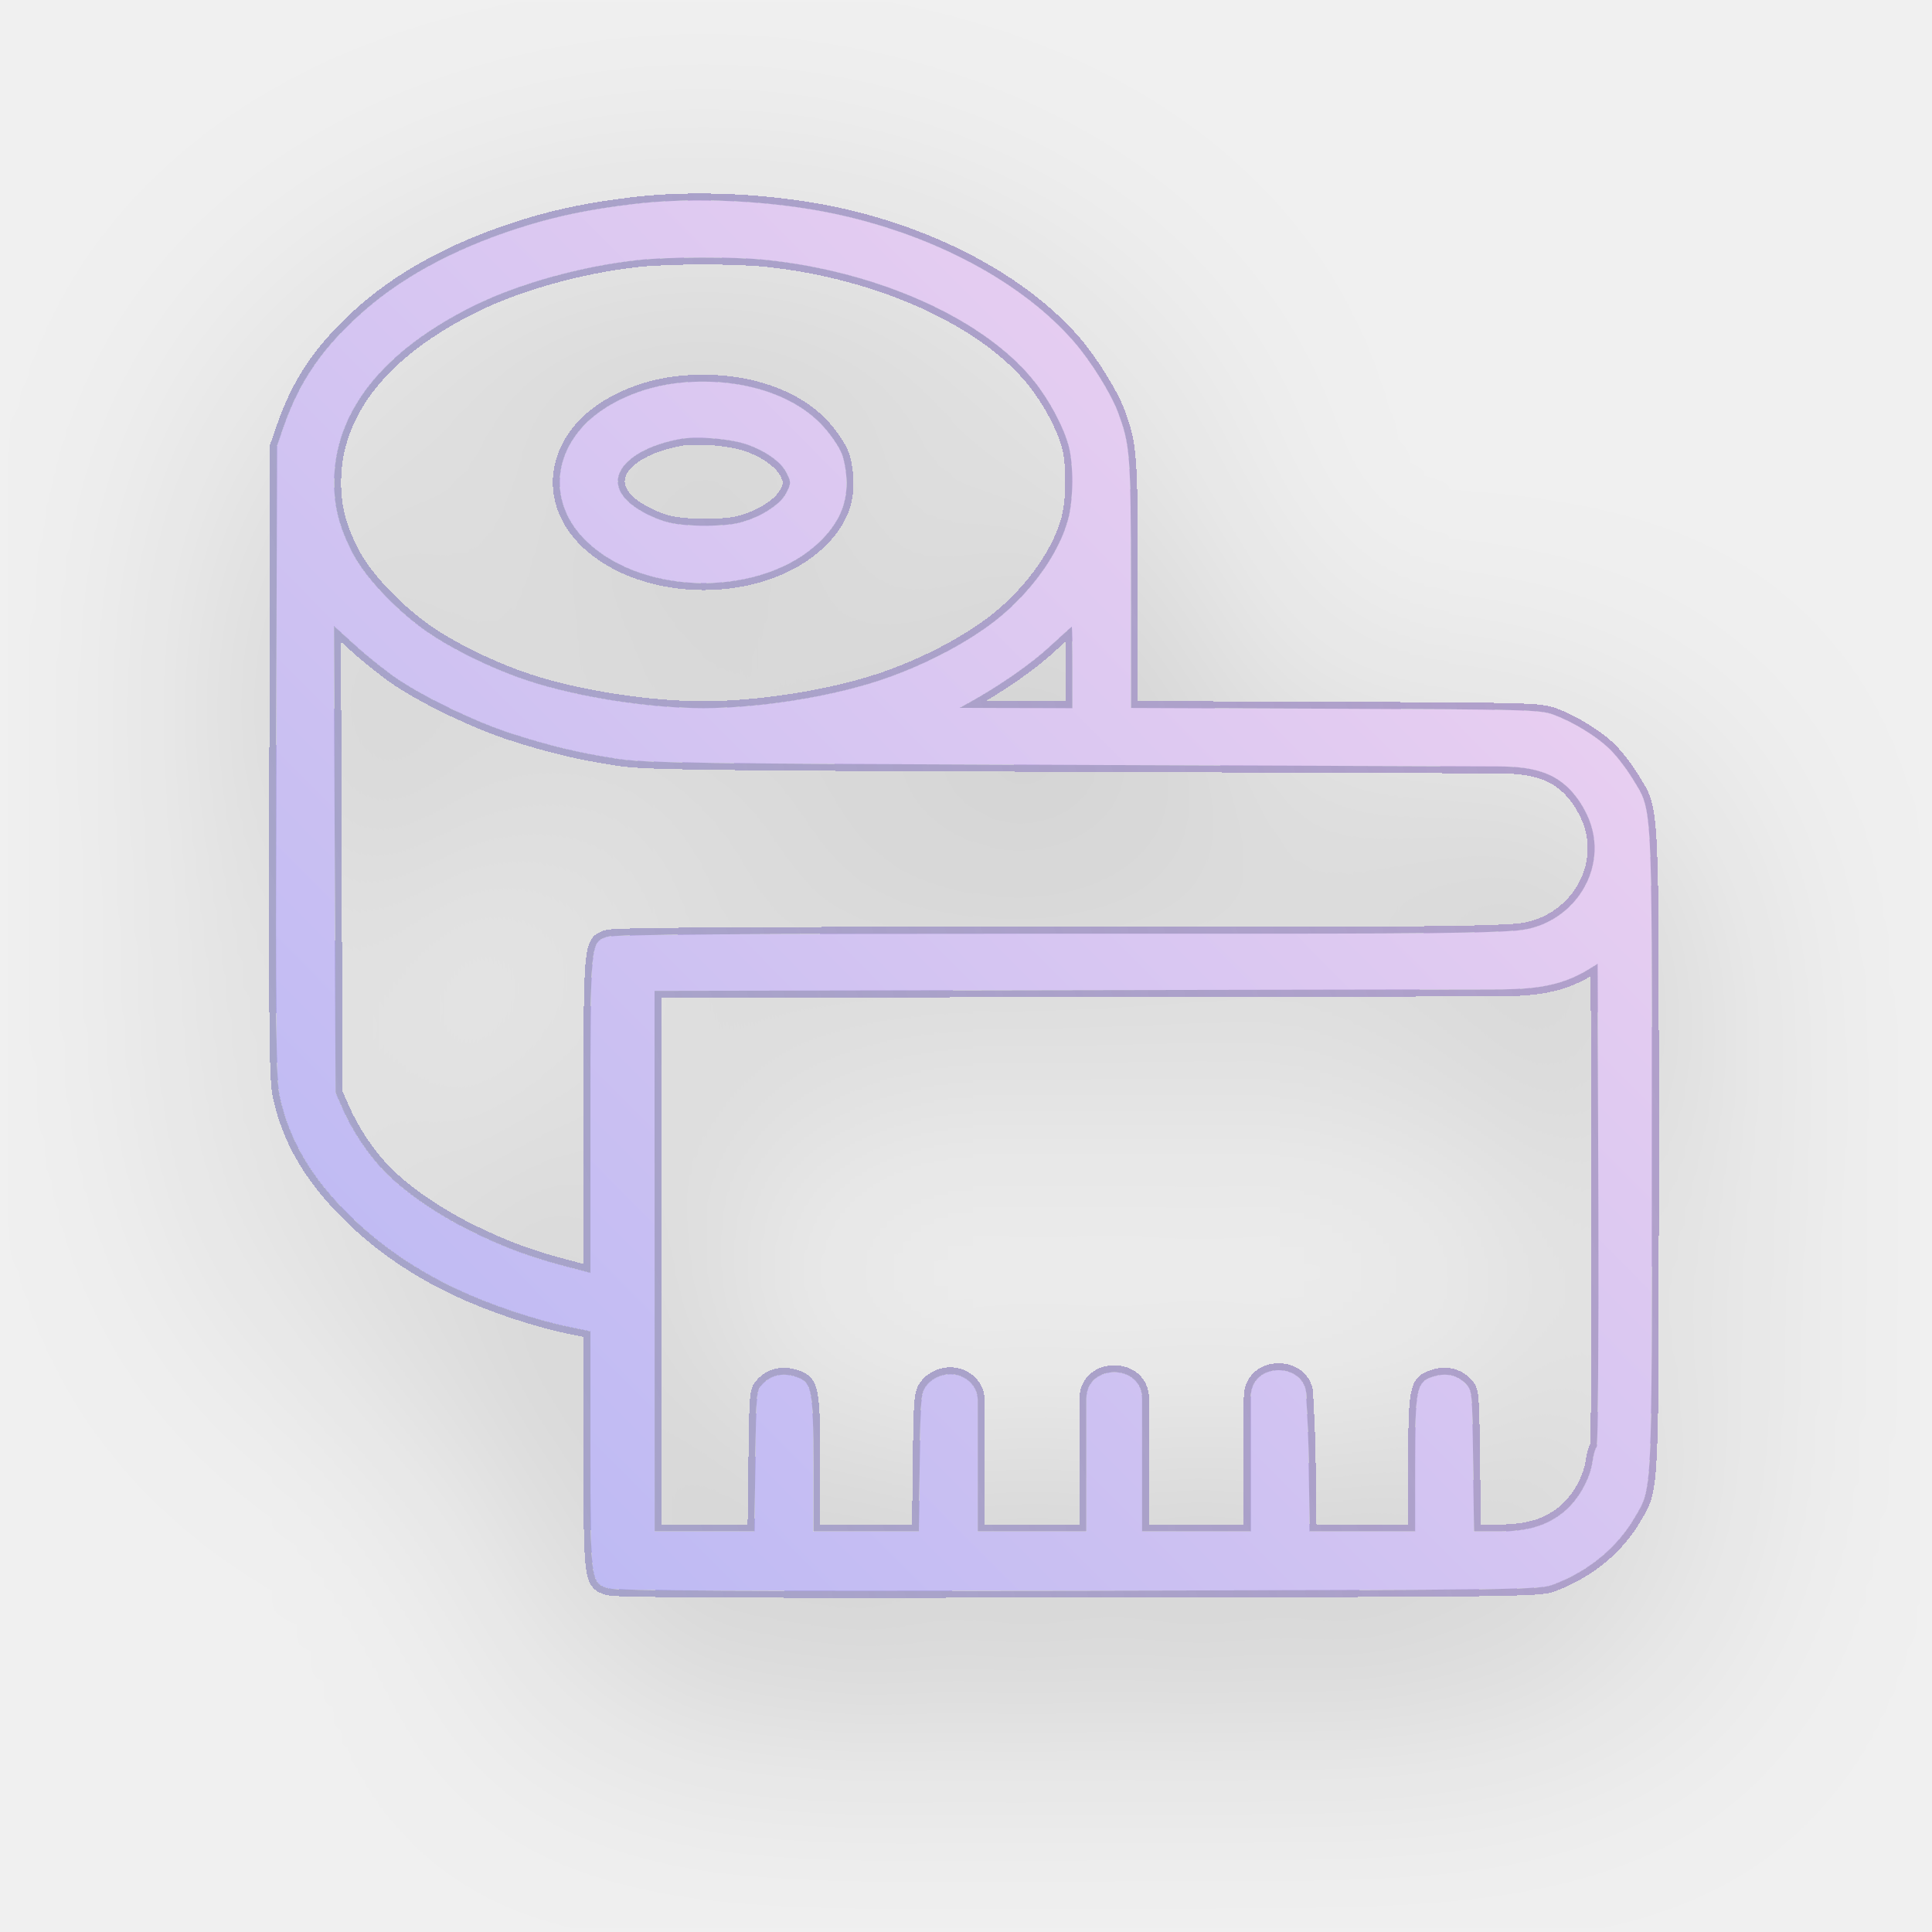
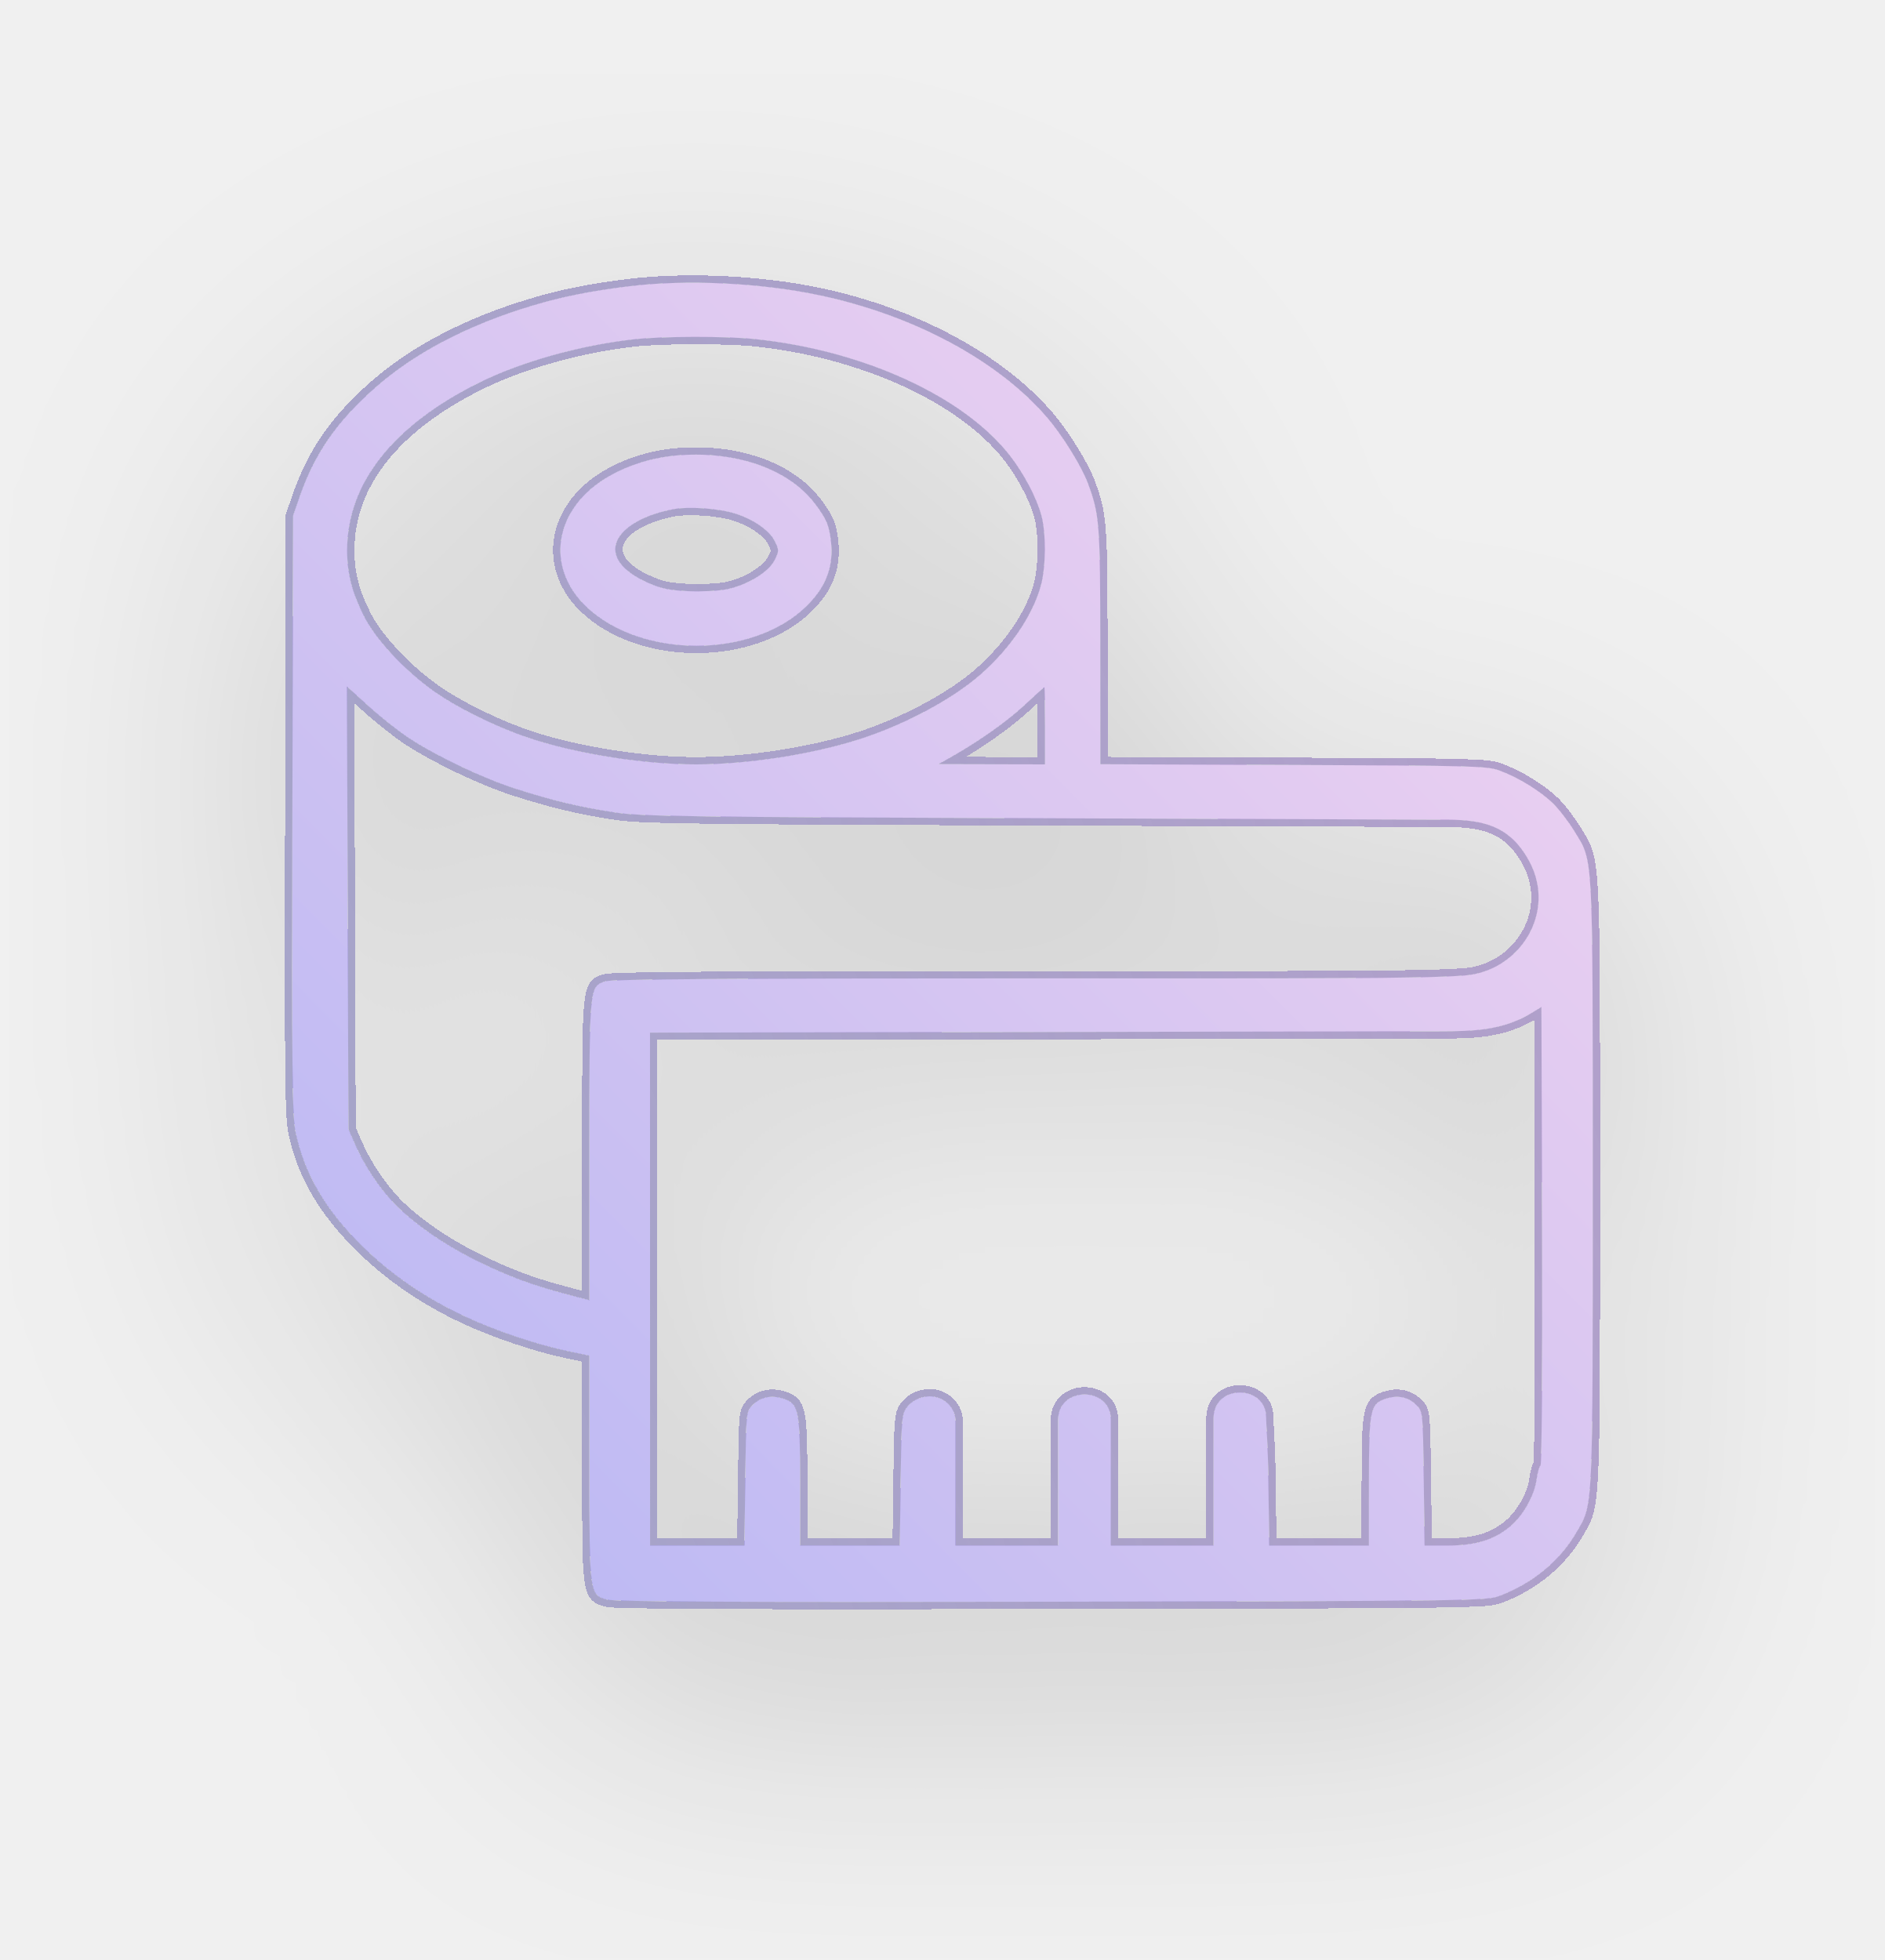
- <svg xmlns="http://www.w3.org/2000/svg" width="108" height="108" viewBox="0 0 108 108" fill="none">
-   <g filter="url(#filter0_bd_2_62080)">
-     <mask id="path-1-outside-1_2_62080" maskUnits="userSpaceOnUse" x="14.428" y="10.203" width="79" height="80" fill="black">
-       <rect fill="white" x="14.428" y="10.203" width="79" height="80" />
-       <path fill-rule="evenodd" clip-rule="evenodd" d="M35.343 11.414C33.069 11.692 31.392 12.027 29.618 12.557C25.888 13.672 22.737 15.303 20.424 17.315C18.088 19.349 16.757 21.255 15.853 23.864L15.485 24.927L15.442 42.545C15.405 57.664 15.432 60.318 15.631 61.255C16.155 63.724 17.415 65.863 19.604 67.997C21.293 69.645 23.292 71.01 25.598 72.09C27.402 72.935 29.867 73.765 31.721 74.153L33.006 74.421V81.007C33.006 88.472 33.011 88.504 34.045 88.797C34.475 88.919 41.812 88.953 60.34 88.92C85.288 88.876 86.06 88.867 86.816 88.582C88.787 87.841 90.391 86.523 91.375 84.84C92.375 83.127 92.341 83.85 92.341 64.268C92.341 44.442 92.39 45.384 91.258 43.524C90.925 42.975 90.359 42.24 90.001 41.891C89.241 41.15 87.92 40.342 86.816 39.943C86.089 39.679 85.292 39.658 74.629 39.618L63.221 39.575L63.219 32.631C63.216 25.379 63.178 24.879 62.49 23.028C62.108 22 60.971 20.179 60.045 19.113C57.142 15.767 52.184 13.12 46.618 11.944C43.127 11.207 38.725 10.999 35.343 11.414ZM42.785 14.524C49.158 15.179 55.099 17.873 57.845 21.354C58.677 22.408 59.447 23.858 59.733 24.905C60.017 25.944 60.007 27.917 59.712 29.02C59.244 30.773 57.909 32.739 56.135 34.289C54.486 35.729 51.72 37.21 49.069 38.07C46.256 38.984 42.383 39.585 39.314 39.585C36.24 39.585 32.363 38.982 29.559 38.069C27.535 37.409 25.115 36.222 23.693 35.192C21.998 33.964 20.355 32.193 19.687 30.875C18.959 29.437 18.682 28.363 18.68 26.972C18.673 23.022 21.408 19.581 26.556 17.06C29.039 15.844 32.498 14.885 35.654 14.538C37.308 14.356 41.079 14.349 42.785 14.524ZM38.115 21.387C35.939 21.581 33.81 22.52 32.61 23.815C30.777 25.794 30.861 28.429 32.817 30.288C36.06 33.369 42.633 33.366 45.823 30.283C46.857 29.284 47.334 28.233 47.325 26.978C47.32 26.397 47.203 25.715 47.04 25.323C46.888 24.957 46.436 24.296 46.037 23.854C44.384 22.026 41.395 21.095 38.115 21.387ZM41.539 24.78C42.639 25.099 43.657 25.79 43.969 26.431C44.228 26.964 44.227 27.014 43.958 27.553C43.605 28.256 42.343 29.021 41.132 29.266C40.656 29.363 39.632 29.413 38.856 29.378C37.739 29.328 37.245 29.227 36.487 28.892C34.929 28.204 34.26 27.307 34.642 26.421C35.005 25.578 36.289 24.858 37.99 24.545C38.859 24.384 40.564 24.497 41.539 24.78ZM22.31 38.016C23.936 39.086 26.678 40.389 28.601 41.007C30.786 41.709 32.377 42.089 34.486 42.413C36.04 42.652 38.503 42.684 60.963 42.764L83.723 42.844C85.861 42.851 87.446 43.196 88.582 45.281C90.227 48.3 88.027 51.788 84.735 52.025C82.085 52.216 75.858 52.192 59.712 52.192C41.268 52.192 34.318 52.239 33.947 52.365C32.999 52.687 33.006 52.61 33.006 62.353V71.157L31.643 70.8C29.586 70.261 28.122 69.714 26.245 68.782C24.352 67.842 22.546 66.583 21.446 65.436C20.55 64.502 19.7 63.224 19.162 62.002L18.756 61.078L18.712 48.036L18.669 34.994L19.932 36.139C20.627 36.768 21.697 37.613 22.31 38.016ZM59.95 37.306V39.585L56.796 39.578L53.643 39.571L54.246 39.236C55.917 38.309 57.655 37.096 58.704 36.123C59.347 35.528 59.89 35.038 59.911 35.035C59.933 35.031 59.95 36.053 59.95 37.306ZM89.255 80.891C89.182 80.938 89.077 81.308 89.021 81.714C88.89 82.672 88.231 83.839 87.457 84.485C86.512 85.274 85.416 85.609 83.783 85.609H82.397L82.348 81.672C82.3 77.767 82.297 77.731 81.93 77.351C81.461 76.864 80.82 76.725 80.105 76.956C79.179 77.254 79.107 77.608 79.107 81.883V85.609H76.157H73.208L73.159 81.747C73.131 79.478 73.027 78.569 73.027 78.037C73.027 76.138 69.918 76.062 69.918 78.113V81.682V85.609H66.881H63.844V81.653V78.189C63.844 76.214 60.729 76.214 60.729 78.189V81.653V85.609H57.692H54.655V81.682V78.265C54.655 77.618 54.196 77.035 53.49 76.862C52.887 76.715 52.164 76.968 51.789 77.457C51.48 77.861 51.459 78.098 51.413 81.747L51.365 85.609H48.415H45.466V81.883C45.466 77.608 45.394 77.254 44.468 76.956C43.753 76.725 43.112 76.864 42.643 77.351C42.276 77.731 42.273 77.767 42.225 81.672L42.176 85.609H39.385H36.594L36.592 70.499L36.59 55.389L61.314 55.347L83.255 55.311C85.278 55.307 87.032 55.281 88.801 54.189L89.308 53.875L89.348 67.341C89.37 74.746 89.328 80.844 89.255 80.891Z" />
+ <svg xmlns="http://www.w3.org/2000/svg" width="100" height="104" viewBox="0 0 100 104" fill="none">
+   <g filter="url(#filter0_bd_594_16157)">
+     <mask id="path-1-outside-1_594_16157" maskUnits="userSpaceOnUse" x="14.5" y="14" width="71" height="72" fill="black">
+       <rect fill="white" x="14.5" y="14" width="71" height="72" />
+       <path fill-rule="evenodd" clip-rule="evenodd" d="M33.365 15.19C31.326 15.441 29.822 15.742 28.23 16.22C24.884 17.223 22.056 18.692 19.982 20.505C17.886 22.335 16.692 24.053 15.881 26.402L15.551 27.359L15.512 43.225C15.48 56.841 15.504 59.231 15.682 60.075C16.152 62.299 17.282 64.224 19.246 66.147C20.762 67.63 22.555 68.859 24.624 69.832C26.242 70.594 28.453 71.341 30.117 71.69L31.27 71.932V77.863C31.27 84.585 31.273 84.614 32.202 84.878C32.587 84.988 39.17 85.019 55.791 84.989C78.172 84.95 78.865 84.941 79.544 84.685C81.312 84.017 82.751 82.831 83.633 81.314C84.53 79.772 84.5 80.423 84.5 62.788C84.5 44.934 84.544 45.782 83.529 44.107C83.229 43.612 82.722 42.951 82.401 42.636C81.719 41.969 80.534 41.241 79.544 40.882C78.891 40.645 78.176 40.626 68.611 40.59L58.376 40.551L58.374 34.297C58.372 27.767 58.337 27.316 57.72 25.649C57.377 24.723 56.357 23.083 55.527 22.123C52.922 19.11 48.474 16.727 43.481 15.667C40.349 15.003 36.4 14.817 33.365 15.19ZM40.042 17.991C45.76 18.581 51.089 21.007 53.553 24.142C54.299 25.091 54.99 26.396 55.247 27.34C55.501 28.276 55.492 30.052 55.228 31.046C54.808 32.624 53.61 34.395 52.018 35.791C50.54 37.087 48.058 38.42 45.68 39.196C43.156 40.018 39.682 40.56 36.928 40.56C34.171 40.56 30.693 40.017 28.177 39.194C26.361 38.6 24.191 37.532 22.914 36.603C21.394 35.497 19.919 33.902 19.321 32.716C18.668 31.421 18.419 30.453 18.417 29.201C18.411 25.644 20.865 22.545 25.483 20.275C27.711 19.179 30.813 18.316 33.645 18.003C35.129 17.84 38.512 17.833 40.042 17.991ZM35.852 24.171C33.901 24.346 31.991 25.191 30.914 26.358C29.27 28.14 29.345 30.513 31.1 32.187C34.01 34.962 39.906 34.959 42.768 32.182C43.695 31.283 44.123 30.337 44.115 29.206C44.111 28.683 44.006 28.069 43.86 27.716C43.723 27.386 43.318 26.791 42.96 26.393C41.477 24.747 38.795 23.908 35.852 24.171ZM38.924 27.226C39.912 27.514 40.824 28.136 41.104 28.714C41.337 29.193 41.336 29.239 41.094 29.724C40.778 30.357 39.646 31.046 38.559 31.267C38.132 31.354 37.213 31.399 36.517 31.368C35.515 31.323 35.073 31.231 34.392 30.93C32.995 30.31 32.394 29.503 32.737 28.705C33.063 27.945 34.215 27.298 35.741 27.015C36.52 26.87 38.05 26.972 38.924 27.226ZM21.674 39.147C23.133 40.11 25.592 41.284 27.318 41.84C29.278 42.472 30.705 42.814 32.597 43.106C33.991 43.322 36.201 43.351 56.35 43.422L76.768 43.494C78.687 43.501 80.109 43.811 81.127 45.689C82.603 48.409 80.63 51.55 77.677 51.763C75.299 51.935 69.713 51.913 55.228 51.913C38.682 51.913 32.446 51.955 32.114 52.069C31.263 52.359 31.27 52.29 31.27 61.064V68.993L30.047 68.671C28.201 68.186 26.888 67.693 25.204 66.854C23.505 66.007 21.886 64.873 20.899 63.84C20.095 62.999 19.333 61.848 18.85 60.748L18.485 59.916L18.446 48.17L18.408 36.425L19.541 37.456C20.164 38.023 21.124 38.784 21.674 39.147ZM55.442 38.508V40.56L52.612 40.554L49.783 40.547L50.324 40.246C51.824 39.41 53.382 38.318 54.324 37.442C54.9 36.906 55.388 36.465 55.407 36.462C55.426 36.459 55.442 37.379 55.442 38.508ZM81.732 77.758C81.666 77.801 81.572 78.134 81.522 78.5C81.404 79.362 80.813 80.413 80.118 80.995C79.271 81.706 78.288 82.007 76.823 82.007H75.579L75.535 78.462C75.492 74.945 75.489 74.913 75.16 74.57C74.739 74.132 74.165 74.007 73.523 74.215C72.692 74.483 72.627 74.802 72.627 78.652V82.007H69.981H67.335L67.292 78.529C67.266 76.486 67.173 75.667 67.173 75.188C67.173 73.478 64.384 73.41 64.384 75.257V78.471V82.007H61.659H58.935V78.445V75.325C58.935 73.547 56.14 73.547 56.14 75.325V78.445V82.007H53.416H50.691V78.471V75.394C50.691 74.811 50.279 74.286 49.646 74.13C49.105 73.998 48.457 74.225 48.12 74.666C47.843 75.029 47.824 75.243 47.783 78.529L47.739 82.007H45.093H42.447V78.652C42.447 74.802 42.383 74.483 41.552 74.215C40.91 74.007 40.336 74.132 39.915 74.57C39.586 74.913 39.583 74.945 39.54 78.462L39.496 82.007H36.992H34.488L34.487 68.4L34.485 54.792L56.665 54.755L76.349 54.722C78.164 54.719 79.737 54.695 81.324 53.711L81.779 53.429L81.815 65.555C81.835 72.225 81.797 77.716 81.732 77.758Z" />
    </mask>
-     <path fill-rule="evenodd" clip-rule="evenodd" d="M35.343 11.414C33.069 11.692 31.392 12.027 29.618 12.557C25.888 13.672 22.737 15.303 20.424 17.315C18.088 19.349 16.757 21.255 15.853 23.864L15.485 24.927L15.442 42.545C15.405 57.664 15.432 60.318 15.631 61.255C16.155 63.724 17.415 65.863 19.604 67.997C21.293 69.645 23.292 71.01 25.598 72.09C27.402 72.935 29.867 73.765 31.721 74.153L33.006 74.421V81.007C33.006 88.472 33.011 88.504 34.045 88.797C34.475 88.919 41.812 88.953 60.34 88.92C85.288 88.876 86.06 88.867 86.816 88.582C88.787 87.841 90.391 86.523 91.375 84.84C92.375 83.127 92.341 83.85 92.341 64.268C92.341 44.442 92.39 45.384 91.258 43.524C90.925 42.975 90.359 42.24 90.001 41.891C89.241 41.15 87.92 40.342 86.816 39.943C86.089 39.679 85.292 39.658 74.629 39.618L63.221 39.575L63.219 32.631C63.216 25.379 63.178 24.879 62.49 23.028C62.108 22 60.971 20.179 60.045 19.113C57.142 15.767 52.184 13.12 46.618 11.944C43.127 11.207 38.725 10.999 35.343 11.414ZM42.785 14.524C49.158 15.179 55.099 17.873 57.845 21.354C58.677 22.408 59.447 23.858 59.733 24.905C60.017 25.944 60.007 27.917 59.712 29.02C59.244 30.773 57.909 32.739 56.135 34.289C54.486 35.729 51.72 37.21 49.069 38.07C46.256 38.984 42.383 39.585 39.314 39.585C36.24 39.585 32.363 38.982 29.559 38.069C27.535 37.409 25.115 36.222 23.693 35.192C21.998 33.964 20.355 32.193 19.687 30.875C18.959 29.437 18.682 28.363 18.68 26.972C18.673 23.022 21.408 19.581 26.556 17.06C29.039 15.844 32.498 14.885 35.654 14.538C37.308 14.356 41.079 14.349 42.785 14.524ZM38.115 21.387C35.939 21.581 33.81 22.52 32.61 23.815C30.777 25.794 30.861 28.429 32.817 30.288C36.06 33.369 42.633 33.366 45.823 30.283C46.857 29.284 47.334 28.233 47.325 26.978C47.32 26.397 47.203 25.715 47.04 25.323C46.888 24.957 46.436 24.296 46.037 23.854C44.384 22.026 41.395 21.095 38.115 21.387ZM41.539 24.78C42.639 25.099 43.657 25.79 43.969 26.431C44.228 26.964 44.227 27.014 43.958 27.553C43.605 28.256 42.343 29.021 41.132 29.266C40.656 29.363 39.632 29.413 38.856 29.378C37.739 29.328 37.245 29.227 36.487 28.892C34.929 28.204 34.26 27.307 34.642 26.421C35.005 25.578 36.289 24.858 37.99 24.545C38.859 24.384 40.564 24.497 41.539 24.78ZM22.31 38.016C23.936 39.086 26.678 40.389 28.601 41.007C30.786 41.709 32.377 42.089 34.486 42.413C36.04 42.652 38.503 42.684 60.963 42.764L83.723 42.844C85.861 42.851 87.446 43.196 88.582 45.281C90.227 48.3 88.027 51.788 84.735 52.025C82.085 52.216 75.858 52.192 59.712 52.192C41.268 52.192 34.318 52.239 33.947 52.365C32.999 52.687 33.006 52.61 33.006 62.353V71.157L31.643 70.8C29.586 70.261 28.122 69.714 26.245 68.782C24.352 67.842 22.546 66.583 21.446 65.436C20.55 64.502 19.7 63.224 19.162 62.002L18.756 61.078L18.712 48.036L18.669 34.994L19.932 36.139C20.627 36.768 21.697 37.613 22.31 38.016ZM59.95 37.306V39.585L56.796 39.578L53.643 39.571L54.246 39.236C55.917 38.309 57.655 37.096 58.704 36.123C59.347 35.528 59.89 35.038 59.911 35.035C59.933 35.031 59.95 36.053 59.95 37.306ZM89.255 80.891C89.182 80.938 89.077 81.308 89.021 81.714C88.89 82.672 88.231 83.839 87.457 84.485C86.512 85.274 85.416 85.609 83.783 85.609H82.397L82.348 81.672C82.3 77.767 82.297 77.731 81.93 77.351C81.461 76.864 80.82 76.725 80.105 76.956C79.179 77.254 79.107 77.608 79.107 81.883V85.609H76.157H73.208L73.159 81.747C73.131 79.478 73.027 78.569 73.027 78.037C73.027 76.138 69.918 76.062 69.918 78.113V81.682V85.609H66.881H63.844V81.653V78.189C63.844 76.214 60.729 76.214 60.729 78.189V81.653V85.609H57.692H54.655V81.682V78.265C54.655 77.618 54.196 77.035 53.49 76.862C52.887 76.715 52.164 76.968 51.789 77.457C51.48 77.861 51.459 78.098 51.413 81.747L51.365 85.609H48.415H45.466V81.883C45.466 77.608 45.394 77.254 44.468 76.956C43.753 76.725 43.112 76.864 42.643 77.351C42.276 77.731 42.273 77.767 42.225 81.672L42.176 85.609H39.385H36.594L36.592 70.499L36.59 55.389L61.314 55.347L83.255 55.311C85.278 55.307 87.032 55.281 88.801 54.189L89.308 53.875L89.348 67.341C89.37 74.746 89.328 80.844 89.255 80.891Z" fill="url(#paint0_linear_2_62080)" fill-opacity="0.45" shape-rendering="crispEdges" />
-     <path fill-rule="evenodd" clip-rule="evenodd" d="M35.343 11.414C33.069 11.692 31.392 12.027 29.618 12.557C25.888 13.672 22.737 15.303 20.424 17.315C18.088 19.349 16.757 21.255 15.853 23.864L15.485 24.927L15.442 42.545C15.405 57.664 15.432 60.318 15.631 61.255C16.155 63.724 17.415 65.863 19.604 67.997C21.293 69.645 23.292 71.01 25.598 72.09C27.402 72.935 29.867 73.765 31.721 74.153L33.006 74.421V81.007C33.006 88.472 33.011 88.504 34.045 88.797C34.475 88.919 41.812 88.953 60.34 88.92C85.288 88.876 86.06 88.867 86.816 88.582C88.787 87.841 90.391 86.523 91.375 84.84C92.375 83.127 92.341 83.85 92.341 64.268C92.341 44.442 92.39 45.384 91.258 43.524C90.925 42.975 90.359 42.24 90.001 41.891C89.241 41.15 87.92 40.342 86.816 39.943C86.089 39.679 85.292 39.658 74.629 39.618L63.221 39.575L63.219 32.631C63.216 25.379 63.178 24.879 62.49 23.028C62.108 22 60.971 20.179 60.045 19.113C57.142 15.767 52.184 13.12 46.618 11.944C43.127 11.207 38.725 10.999 35.343 11.414ZM42.785 14.524C49.158 15.179 55.099 17.873 57.845 21.354C58.677 22.408 59.447 23.858 59.733 24.905C60.017 25.944 60.007 27.917 59.712 29.02C59.244 30.773 57.909 32.739 56.135 34.289C54.486 35.729 51.72 37.21 49.069 38.07C46.256 38.984 42.383 39.585 39.314 39.585C36.24 39.585 32.363 38.982 29.559 38.069C27.535 37.409 25.115 36.222 23.693 35.192C21.998 33.964 20.355 32.193 19.687 30.875C18.959 29.437 18.682 28.363 18.68 26.972C18.673 23.022 21.408 19.581 26.556 17.06C29.039 15.844 32.498 14.885 35.654 14.538C37.308 14.356 41.079 14.349 42.785 14.524ZM38.115 21.387C35.939 21.581 33.81 22.52 32.61 23.815C30.777 25.794 30.861 28.429 32.817 30.288C36.06 33.369 42.633 33.366 45.823 30.283C46.857 29.284 47.334 28.233 47.325 26.978C47.32 26.397 47.203 25.715 47.04 25.323C46.888 24.957 46.436 24.296 46.037 23.854C44.384 22.026 41.395 21.095 38.115 21.387ZM41.539 24.78C42.639 25.099 43.657 25.79 43.969 26.431C44.228 26.964 44.227 27.014 43.958 27.553C43.605 28.256 42.343 29.021 41.132 29.266C40.656 29.363 39.632 29.413 38.856 29.378C37.739 29.328 37.245 29.227 36.487 28.892C34.929 28.204 34.26 27.307 34.642 26.421C35.005 25.578 36.289 24.858 37.99 24.545C38.859 24.384 40.564 24.497 41.539 24.78ZM22.31 38.016C23.936 39.086 26.678 40.389 28.601 41.007C30.786 41.709 32.377 42.089 34.486 42.413C36.04 42.652 38.503 42.684 60.963 42.764L83.723 42.844C85.861 42.851 87.446 43.196 88.582 45.281C90.227 48.3 88.027 51.788 84.735 52.025C82.085 52.216 75.858 52.192 59.712 52.192C41.268 52.192 34.318 52.239 33.947 52.365C32.999 52.687 33.006 52.61 33.006 62.353V71.157L31.643 70.8C29.586 70.261 28.122 69.714 26.245 68.782C24.352 67.842 22.546 66.583 21.446 65.436C20.55 64.502 19.7 63.224 19.162 62.002L18.756 61.078L18.712 48.036L18.669 34.994L19.932 36.139C20.627 36.768 21.697 37.613 22.31 38.016ZM59.95 37.306V39.585L56.796 39.578L53.643 39.571L54.246 39.236C55.917 38.309 57.655 37.096 58.704 36.123C59.347 35.528 59.89 35.038 59.911 35.035C59.933 35.031 59.95 36.053 59.95 37.306ZM89.255 80.891C89.182 80.938 89.077 81.308 89.021 81.714C88.89 82.672 88.231 83.839 87.457 84.485C86.512 85.274 85.416 85.609 83.783 85.609H82.397L82.348 81.672C82.3 77.767 82.297 77.731 81.93 77.351C81.461 76.864 80.82 76.725 80.105 76.956C79.179 77.254 79.107 77.608 79.107 81.883V85.609H76.157H73.208L73.159 81.747C73.131 79.478 73.027 78.569 73.027 78.037C73.027 76.138 69.918 76.062 69.918 78.113V81.682V85.609H66.881H63.844V81.653V78.189C63.844 76.214 60.729 76.214 60.729 78.189V81.653V85.609H57.692H54.655V81.682V78.265C54.655 77.618 54.196 77.035 53.49 76.862C52.887 76.715 52.164 76.968 51.789 77.457C51.48 77.861 51.459 78.098 51.413 81.747L51.365 85.609H48.415H45.466V81.883C45.466 77.608 45.394 77.254 44.468 76.956C43.753 76.725 43.112 76.864 42.643 77.351C42.276 77.731 42.273 77.767 42.225 81.672L42.176 85.609H39.385H36.594L36.592 70.499L36.59 55.389L61.314 55.347L83.255 55.311C85.278 55.307 87.032 55.281 88.801 54.189L89.308 53.875L89.348 67.341C89.37 74.746 89.328 80.844 89.255 80.891Z" stroke="url(#paint1_linear_2_62080)" stroke-width="0.777" shape-rendering="crispEdges" mask="url(#path-1-outside-1_2_62080)" />
+     <path fill-rule="evenodd" clip-rule="evenodd" d="M33.365 15.19C31.326 15.441 29.822 15.742 28.23 16.22C24.884 17.223 22.056 18.692 19.982 20.505C17.886 22.335 16.692 24.053 15.881 26.402L15.551 27.359L15.512 43.225C15.48 56.841 15.504 59.231 15.682 60.075C16.152 62.299 17.282 64.224 19.246 66.147C20.762 67.63 22.555 68.859 24.624 69.832C26.242 70.594 28.453 71.341 30.117 71.69L31.27 71.932V77.863C31.27 84.585 31.273 84.614 32.202 84.878C32.587 84.988 39.17 85.019 55.791 84.989C78.172 84.95 78.865 84.941 79.544 84.685C81.312 84.017 82.751 82.831 83.633 81.314C84.53 79.772 84.5 80.423 84.5 62.788C84.5 44.934 84.544 45.782 83.529 44.107C83.229 43.612 82.722 42.951 82.401 42.636C81.719 41.969 80.534 41.241 79.544 40.882C78.891 40.645 78.176 40.626 68.611 40.59L58.376 40.551L58.374 34.297C58.372 27.767 58.337 27.316 57.72 25.649C57.377 24.723 56.357 23.083 55.527 22.123C52.922 19.11 48.474 16.727 43.481 15.667C40.349 15.003 36.4 14.817 33.365 15.19ZM40.042 17.991C45.76 18.581 51.089 21.007 53.553 24.142C54.299 25.091 54.99 26.396 55.247 27.34C55.501 28.276 55.492 30.052 55.228 31.046C54.808 32.624 53.61 34.395 52.018 35.791C50.54 37.087 48.058 38.42 45.68 39.196C43.156 40.018 39.682 40.56 36.928 40.56C34.171 40.56 30.693 40.017 28.177 39.194C26.361 38.6 24.191 37.532 22.914 36.603C21.394 35.497 19.919 33.902 19.321 32.716C18.668 31.421 18.419 30.453 18.417 29.201C18.411 25.644 20.865 22.545 25.483 20.275C27.711 19.179 30.813 18.316 33.645 18.003C35.129 17.84 38.512 17.833 40.042 17.991ZM35.852 24.171C33.901 24.346 31.991 25.191 30.914 26.358C29.27 28.14 29.345 30.513 31.1 32.187C34.01 34.962 39.906 34.959 42.768 32.182C43.695 31.283 44.123 30.337 44.115 29.206C44.111 28.683 44.006 28.069 43.86 27.716C43.723 27.386 43.318 26.791 42.96 26.393C41.477 24.747 38.795 23.908 35.852 24.171ZM38.924 27.226C39.912 27.514 40.824 28.136 41.104 28.714C41.337 29.193 41.336 29.239 41.094 29.724C40.778 30.357 39.646 31.046 38.559 31.267C38.132 31.354 37.213 31.399 36.517 31.368C35.515 31.323 35.073 31.231 34.392 30.93C32.995 30.31 32.394 29.503 32.737 28.705C33.063 27.945 34.215 27.298 35.741 27.015C36.52 26.87 38.05 26.972 38.924 27.226ZM21.674 39.147C23.133 40.11 25.592 41.284 27.318 41.84C29.278 42.472 30.705 42.814 32.597 43.106C33.991 43.322 36.201 43.351 56.35 43.422L76.768 43.494C78.687 43.501 80.109 43.811 81.127 45.689C82.603 48.409 80.63 51.55 77.677 51.763C75.299 51.935 69.713 51.913 55.228 51.913C38.682 51.913 32.446 51.955 32.114 52.069C31.263 52.359 31.27 52.29 31.27 61.064V68.993L30.047 68.671C28.201 68.186 26.888 67.693 25.204 66.854C23.505 66.007 21.886 64.873 20.899 63.84C20.095 62.999 19.333 61.848 18.85 60.748L18.485 59.916L18.446 48.17L18.408 36.425L19.541 37.456C20.164 38.023 21.124 38.784 21.674 39.147ZM55.442 38.508V40.56L52.612 40.554L49.783 40.547L50.324 40.246C51.824 39.41 53.382 38.318 54.324 37.442C54.9 36.906 55.388 36.465 55.407 36.462C55.426 36.459 55.442 37.379 55.442 38.508ZM81.732 77.758C81.666 77.801 81.572 78.134 81.522 78.5C81.404 79.362 80.813 80.413 80.118 80.995C79.271 81.706 78.288 82.007 76.823 82.007H75.579L75.535 78.462C75.492 74.945 75.489 74.913 75.16 74.57C74.739 74.132 74.165 74.007 73.523 74.215C72.692 74.483 72.627 74.802 72.627 78.652V82.007H69.981H67.335L67.292 78.529C67.266 76.486 67.173 75.667 67.173 75.188C67.173 73.478 64.384 73.41 64.384 75.257V78.471V82.007H61.659H58.935V78.445V75.325C58.935 73.547 56.14 73.547 56.14 75.325V78.445V82.007H53.416H50.691V78.471V75.394C50.691 74.811 50.279 74.286 49.646 74.13C49.105 73.998 48.457 74.225 48.12 74.666C47.843 75.029 47.824 75.243 47.783 78.529L47.739 82.007H45.093H42.447V78.652C42.447 74.802 42.383 74.483 41.552 74.215C40.91 74.007 40.336 74.132 39.915 74.57C39.586 74.913 39.583 74.945 39.54 78.462L39.496 82.007H36.992H34.488L34.487 68.4L34.485 54.792L56.665 54.755L76.349 54.722C78.164 54.719 79.737 54.695 81.324 53.711L81.779 53.429L81.815 65.555C81.835 72.225 81.797 77.716 81.732 77.758Z" fill="url(#paint0_linear_594_16157)" fill-opacity="0.45" shape-rendering="crispEdges" />
+     <path fill-rule="evenodd" clip-rule="evenodd" d="M33.365 15.19C31.326 15.441 29.822 15.742 28.23 16.22C24.884 17.223 22.056 18.692 19.982 20.505C17.886 22.335 16.692 24.053 15.881 26.402L15.551 27.359L15.512 43.225C15.48 56.841 15.504 59.231 15.682 60.075C16.152 62.299 17.282 64.224 19.246 66.147C20.762 67.63 22.555 68.859 24.624 69.832C26.242 70.594 28.453 71.341 30.117 71.69L31.27 71.932V77.863C31.27 84.585 31.273 84.614 32.202 84.878C32.587 84.988 39.17 85.019 55.791 84.989C78.172 84.95 78.865 84.941 79.544 84.685C81.312 84.017 82.751 82.831 83.633 81.314C84.53 79.772 84.5 80.423 84.5 62.788C84.5 44.934 84.544 45.782 83.529 44.107C83.229 43.612 82.722 42.951 82.401 42.636C81.719 41.969 80.534 41.241 79.544 40.882C78.891 40.645 78.176 40.626 68.611 40.59L58.376 40.551L58.374 34.297C58.372 27.767 58.337 27.316 57.72 25.649C57.377 24.723 56.357 23.083 55.527 22.123C52.922 19.11 48.474 16.727 43.481 15.667C40.349 15.003 36.4 14.817 33.365 15.19ZM40.042 17.991C45.76 18.581 51.089 21.007 53.553 24.142C54.299 25.091 54.99 26.396 55.247 27.34C55.501 28.276 55.492 30.052 55.228 31.046C54.808 32.624 53.61 34.395 52.018 35.791C50.54 37.087 48.058 38.42 45.68 39.196C43.156 40.018 39.682 40.56 36.928 40.56C34.171 40.56 30.693 40.017 28.177 39.194C26.361 38.6 24.191 37.532 22.914 36.603C21.394 35.497 19.919 33.902 19.321 32.716C18.668 31.421 18.419 30.453 18.417 29.201C18.411 25.644 20.865 22.545 25.483 20.275C27.711 19.179 30.813 18.316 33.645 18.003C35.129 17.84 38.512 17.833 40.042 17.991ZM35.852 24.171C33.901 24.346 31.991 25.191 30.914 26.358C29.27 28.14 29.345 30.513 31.1 32.187C34.01 34.962 39.906 34.959 42.768 32.182C43.695 31.283 44.123 30.337 44.115 29.206C44.111 28.683 44.006 28.069 43.86 27.716C43.723 27.386 43.318 26.791 42.96 26.393C41.477 24.747 38.795 23.908 35.852 24.171ZM38.924 27.226C39.912 27.514 40.824 28.136 41.104 28.714C41.337 29.193 41.336 29.239 41.094 29.724C40.778 30.357 39.646 31.046 38.559 31.267C38.132 31.354 37.213 31.399 36.517 31.368C35.515 31.323 35.073 31.231 34.392 30.93C32.995 30.31 32.394 29.503 32.737 28.705C33.063 27.945 34.215 27.298 35.741 27.015C36.52 26.87 38.05 26.972 38.924 27.226ZM21.674 39.147C23.133 40.11 25.592 41.284 27.318 41.84C29.278 42.472 30.705 42.814 32.597 43.106C33.991 43.322 36.201 43.351 56.35 43.422L76.768 43.494C78.687 43.501 80.109 43.811 81.127 45.689C82.603 48.409 80.63 51.55 77.677 51.763C75.299 51.935 69.713 51.913 55.228 51.913C38.682 51.913 32.446 51.955 32.114 52.069C31.263 52.359 31.27 52.29 31.27 61.064V68.993L30.047 68.671C28.201 68.186 26.888 67.693 25.204 66.854C23.505 66.007 21.886 64.873 20.899 63.84C20.095 62.999 19.333 61.848 18.85 60.748L18.485 59.916L18.446 48.17L18.408 36.425L19.541 37.456C20.164 38.023 21.124 38.784 21.674 39.147ZM55.442 38.508V40.56L52.612 40.554L49.783 40.547L50.324 40.246C51.824 39.41 53.382 38.318 54.324 37.442C54.9 36.906 55.388 36.465 55.407 36.462C55.426 36.459 55.442 37.379 55.442 38.508ZM81.732 77.758C81.666 77.801 81.572 78.134 81.522 78.5C81.404 79.362 80.813 80.413 80.118 80.995C79.271 81.706 78.288 82.007 76.823 82.007H75.579L75.535 78.462C75.492 74.945 75.489 74.913 75.16 74.57C74.739 74.132 74.165 74.007 73.523 74.215C72.692 74.483 72.627 74.802 72.627 78.652V82.007H69.981H67.335L67.292 78.529C67.266 76.486 67.173 75.667 67.173 75.188C67.173 73.478 64.384 73.41 64.384 75.257V78.471V82.007H61.659H58.935V78.445V75.325C58.935 73.547 56.14 73.547 56.14 75.325V78.445V82.007H53.416H50.691V78.471V75.394C50.691 74.811 50.279 74.286 49.646 74.13C49.105 73.998 48.457 74.225 48.12 74.666C47.843 75.029 47.824 75.243 47.783 78.529L47.739 82.007H45.093H42.447V78.652C42.447 74.802 42.383 74.483 41.552 74.215C40.91 74.007 40.336 74.132 39.915 74.57C39.586 74.913 39.583 74.945 39.54 78.462L39.496 82.007H36.992H34.488L34.487 68.4L34.485 54.792L56.665 54.755L76.349 54.722C78.164 54.719 79.737 54.695 81.324 53.711L81.779 53.429L81.815 65.555C81.835 72.225 81.797 77.716 81.732 77.758Z" stroke="url(#paint1_linear_594_16157)" stroke-width="0.777" shape-rendering="crispEdges" mask="url(#path-1-outside-1_594_16157)" />
  </g>
  <defs>
-     <filter id="filter0_bd_2_62080" x="0.465" y="0.127" width="106.838" height="107.655" filterUnits="userSpaceOnUse" color-interpolation-filters="sRGB">
+     <filter id="filter0_bd_594_16157" x="0.537" y="3.924" width="98.926" height="99.926" filterUnits="userSpaceOnUse" color-interpolation-filters="sRGB">
      <feFlood flood-opacity="0" result="BackgroundImageFix" />
      <feGaussianBlur in="BackgroundImageFix" stdDeviation="1.118" />
-       <feComposite in2="SourceAlpha" operator="in" result="effect1_backgroundBlur_2_62080" />
+       <feComposite in2="SourceAlpha" operator="in" result="effect1_backgroundBlur_594_16157" />
      <feColorMatrix in="SourceAlpha" type="matrix" values="0 0 0 0 0 0 0 0 0 0 0 0 0 0 0 0 0 0 127 0" result="hardAlpha" />
      <feOffset dy="3.886" />
      <feGaussianBlur stdDeviation="7.287" />
      <feComposite in2="hardAlpha" operator="out" />
      <feColorMatrix type="matrix" values="0 0 0 0 0 0 0 0 0 0 0 0 0 0 0 0 0 0 0.25 0" />
-       <feBlend mode="normal" in2="effect1_backgroundBlur_2_62080" result="effect2_dropShadow_2_62080" />
-       <feBlend mode="normal" in="SourceGraphic" in2="effect2_dropShadow_2_62080" result="shape" />
+       <feBlend mode="normal" in2="effect1_backgroundBlur_594_16157" result="effect2_dropShadow_594_16157" />
+       <feBlend mode="normal" in="SourceGraphic" in2="effect2_dropShadow_594_16157" result="shape" />
    </filter>
-     <linearGradient id="paint0_linear_2_62080" x1="15.428" y1="98.765" x2="89.353" y2="25.185" gradientUnits="userSpaceOnUse">
+     <linearGradient id="paint0_linear_594_16157" x1="15.5" y1="93.855" x2="82.072" y2="27.846" gradientUnits="userSpaceOnUse">
      <stop stop-color="#686CF8" />
      <stop offset="1" stop-color="#ECABF1" />
    </linearGradient>
-     <linearGradient id="paint1_linear_2_62080" x1="92.341" y1="22.909" x2="-20.529" y2="59.392" gradientUnits="userSpaceOnUse">
+     <linearGradient id="paint1_linear_594_16157" x1="84.5" y1="25.542" x2="-16.831" y2="58.17" gradientUnits="userSpaceOnUse">
      <stop stop-color="#9A7EBC" stop-opacity="0.7" />
      <stop offset="1" stop-color="#4F569F" stop-opacity="0.46" />
    </linearGradient>
  </defs>
</svg>
